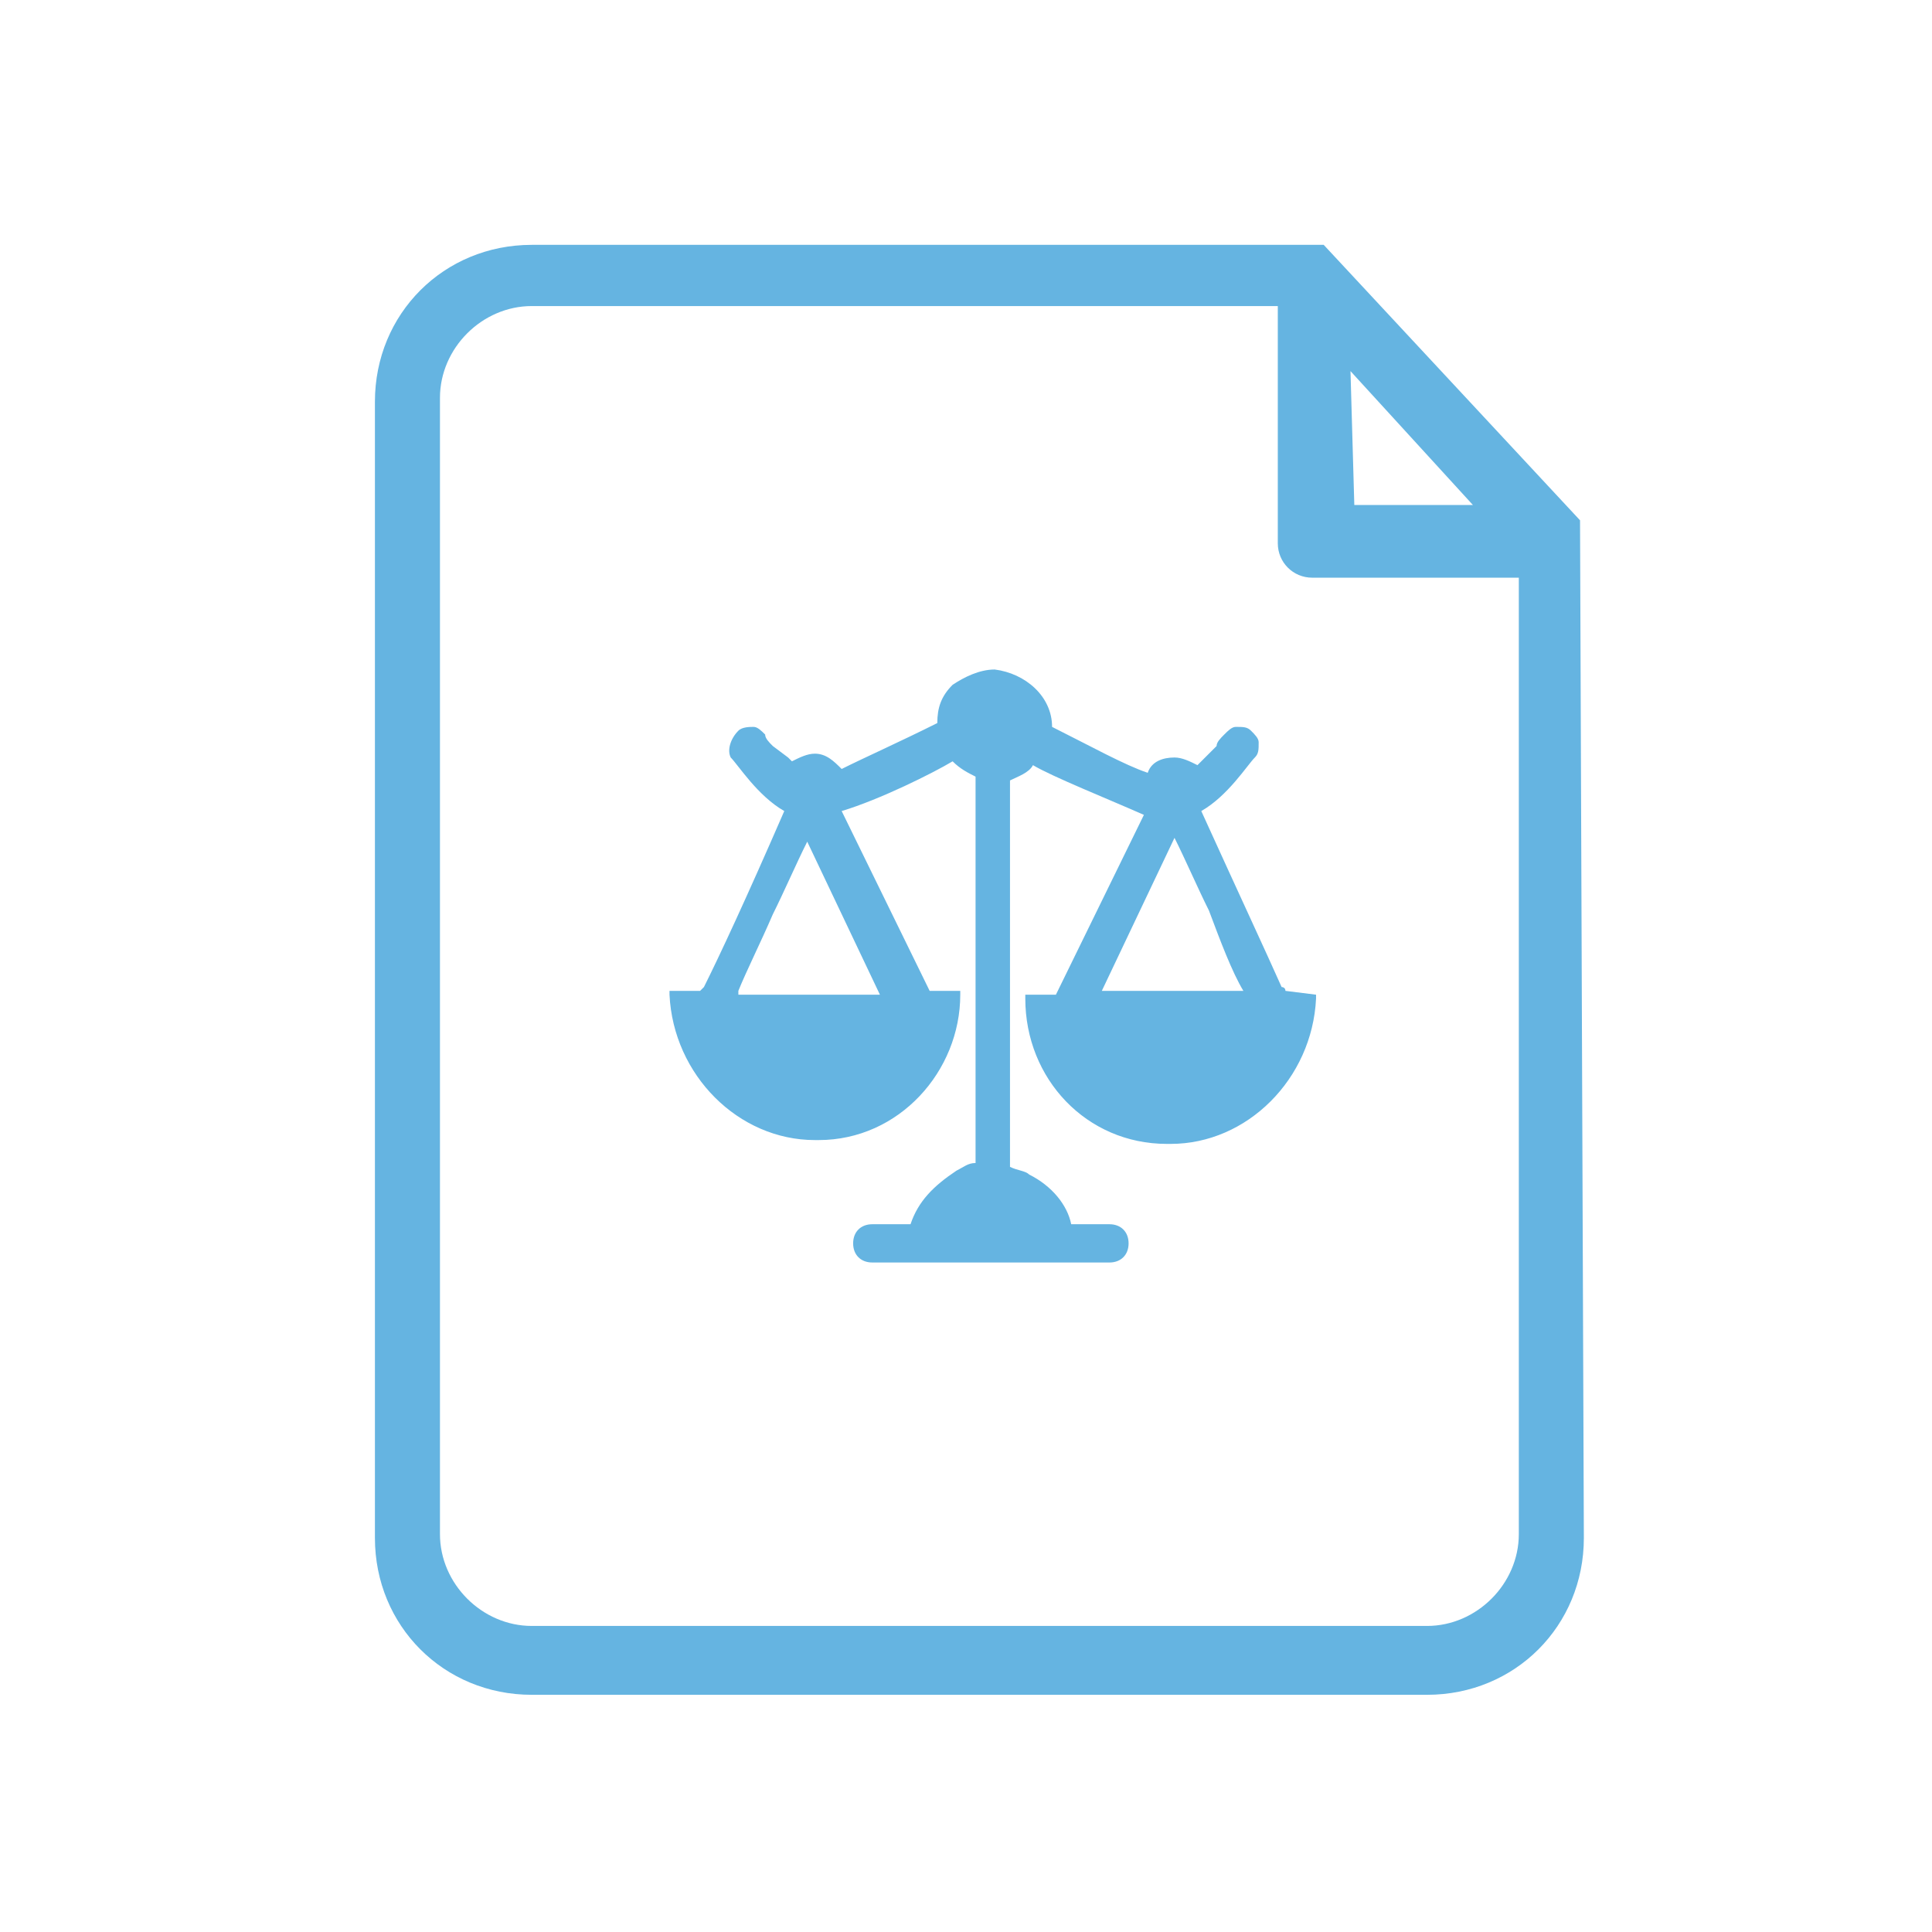
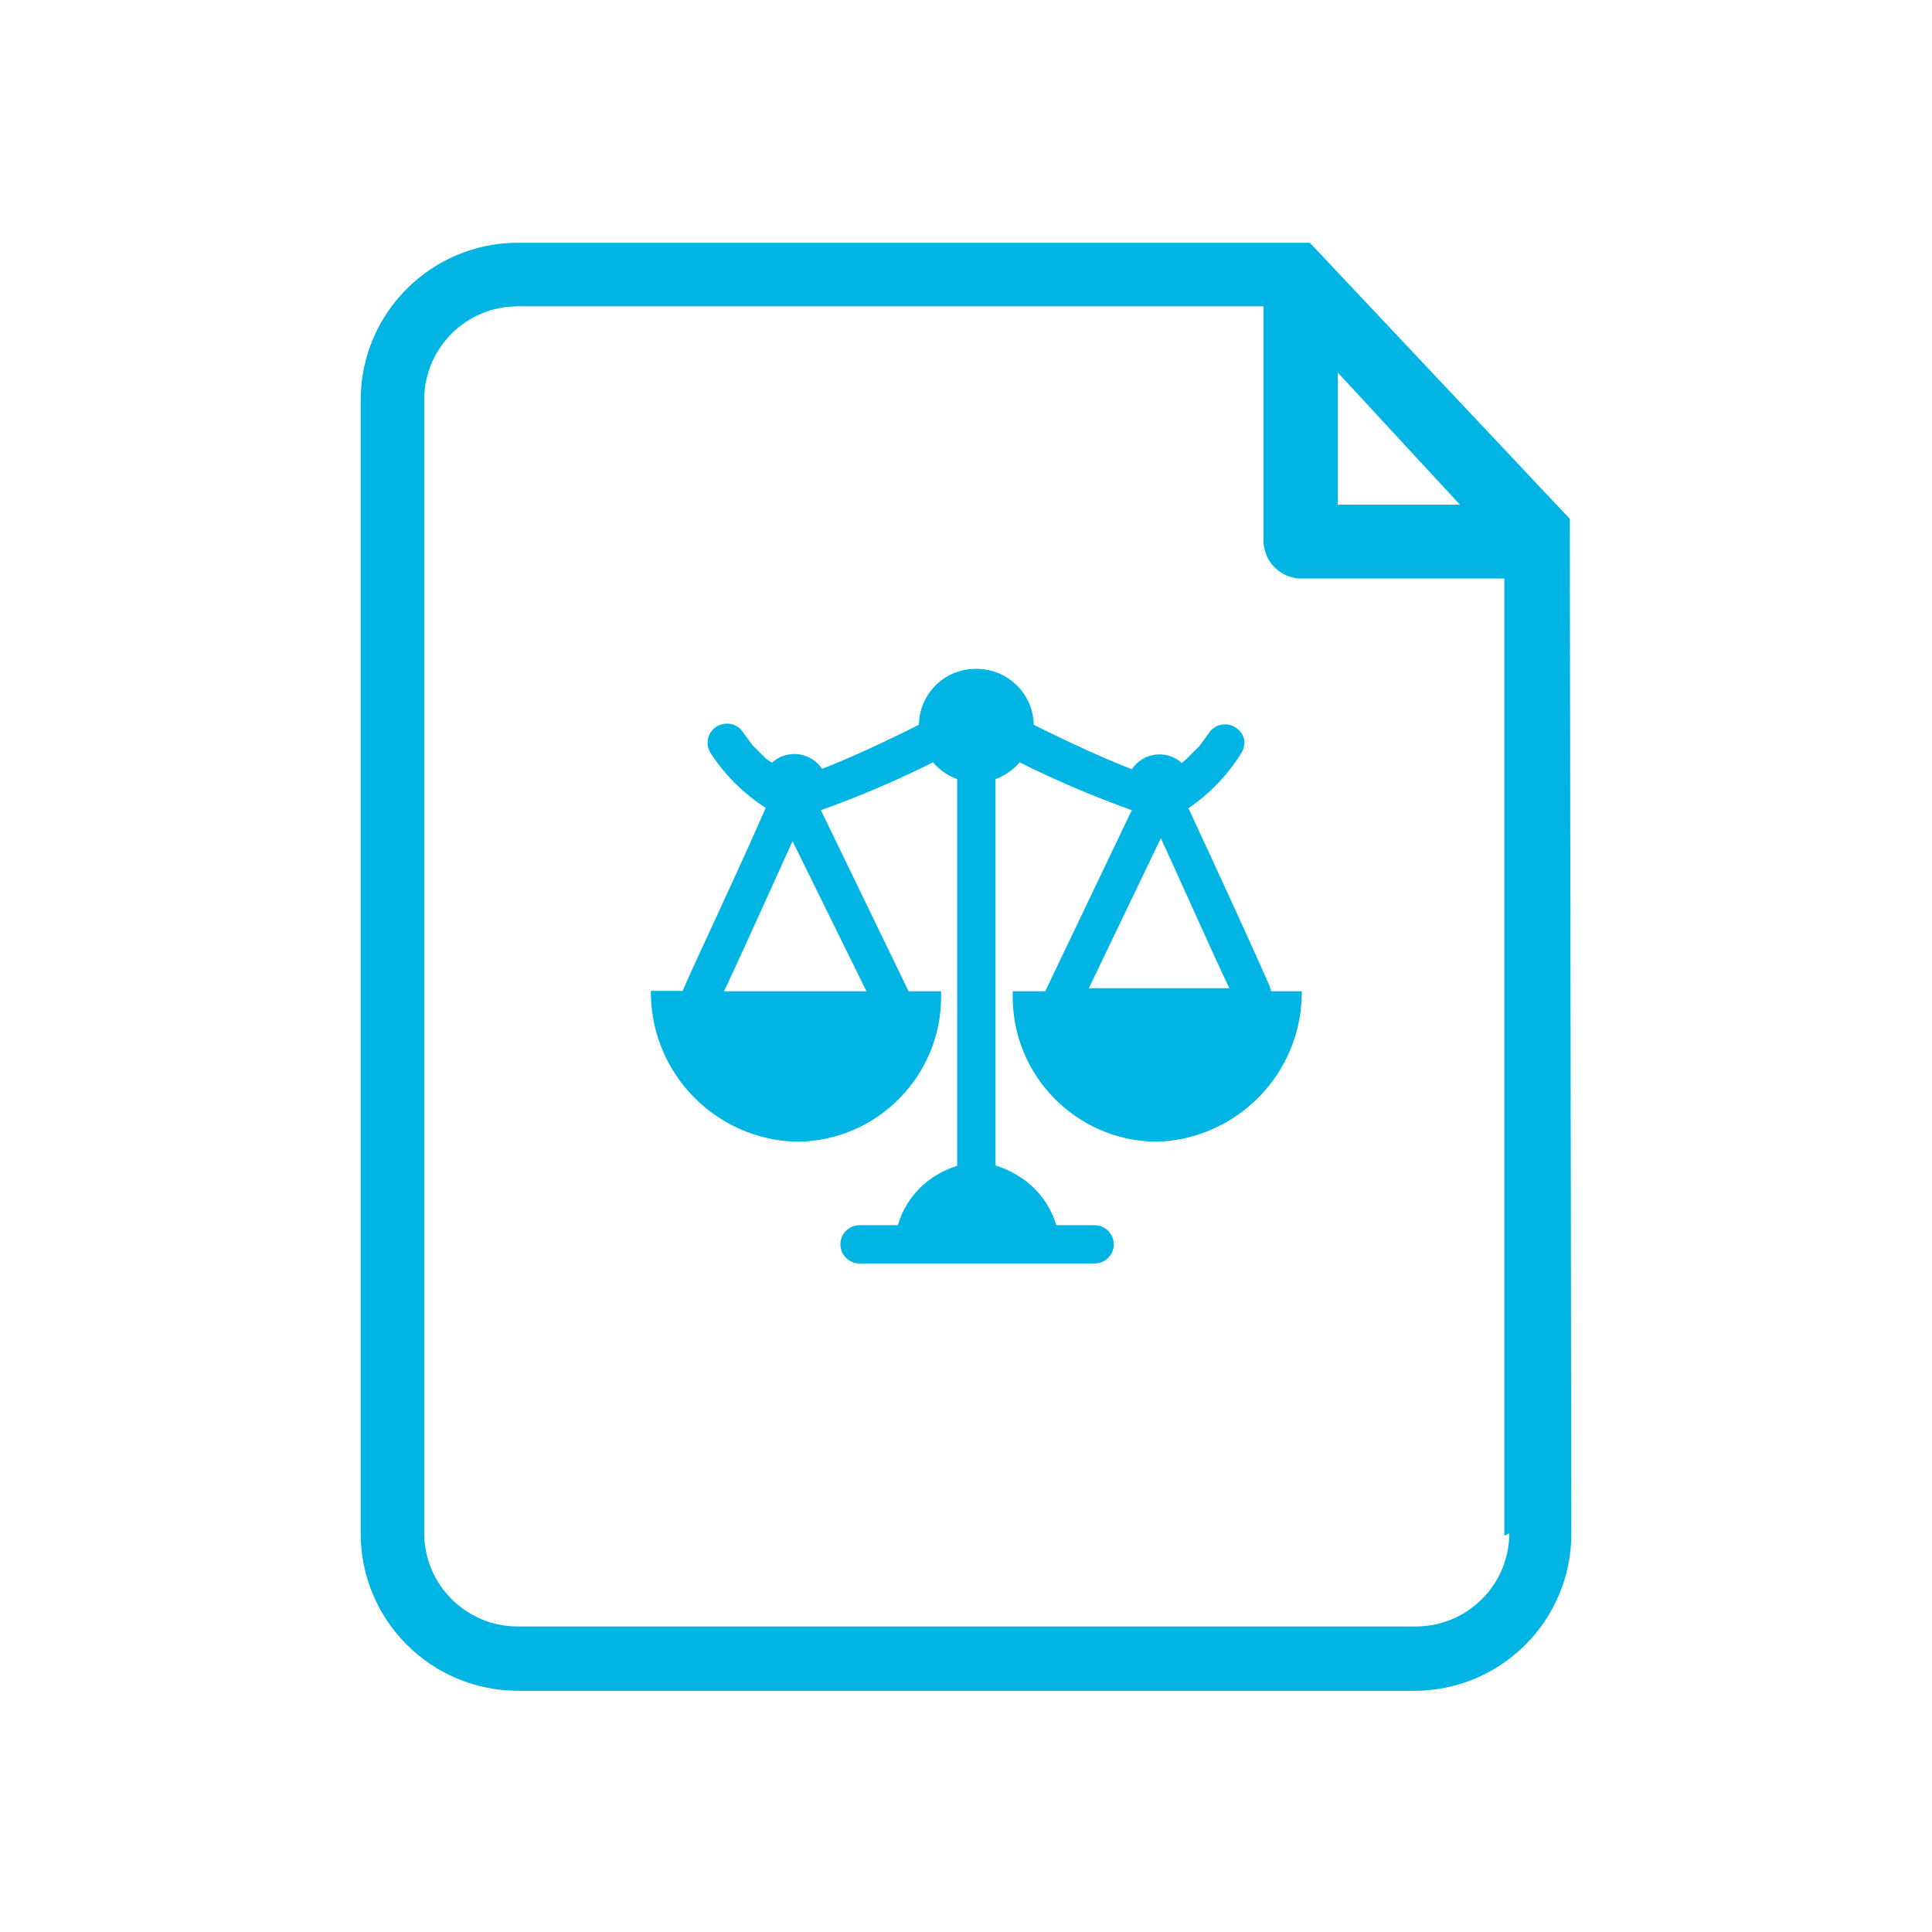
- <svg xmlns="http://www.w3.org/2000/svg" version="1.1" id="Layer_1" x="0px" y="0px" viewBox="0 0 50.5 50.5" style="enable-background:new 0 0 50.5 50.5;" xml:space="preserve">
-   <style type="text/css">
- 	.st0{fill:#65B4E1;}
- </style>
+ <svg xmlns="http://www.w3.org/2000/svg" viewBox="0 0 50.46 50.46">
  <g>
-     <path class="st0" d="M41.3,13.6L41.3,13.6l-6.7-7.2l0,0H13.9c-2.3,0-4.1,1.8-4.1,4.1v29.7c0,2.3,1.8,4.1,4.1,4.1h23.4   c2.3,0,4.1-1.8,4.1-4.1L41.3,13.6z M39.7,15.1v25c0,1.3-1.1,2.4-2.4,2.4H13.9c-1.3,0-2.4-1.1-2.4-2.4V10.4c0-1.3,1.1-2.4,2.4-2.4   h19.5l0,6.2c0,0.5,0.4,0.9,0.9,0.9l0,0C34.8,15.1,37.4,15.1,39.7,15.1z M35.3,9.7l3.2,3.5c-1.4,0-2.6,0-3.1,0L35.3,9.7z" />
-     <path class="st0" d="M33.6,25.9c0-0.1-0.1-0.1-0.1-0.1c-0.4-0.9-1.1-2.4-2.1-4.6c0.7-0.4,1.2-1.2,1.4-1.4c0.1-0.1,0.1-0.2,0.1-0.4   c0-0.1-0.1-0.2-0.2-0.3c-0.1-0.1-0.2-0.1-0.4-0.1c-0.1,0-0.2,0.1-0.3,0.2c-0.1,0.1-0.2,0.2-0.2,0.3l-0.4,0.4c0,0-0.1,0.1-0.1,0.1   c-0.2-0.1-0.4-0.2-0.6-0.2c-0.3,0-0.6,0.1-0.7,0.4c-0.6-0.2-1.5-0.7-2.5-1.2c0-0.8-0.7-1.4-1.5-1.5l0,0c-0.4,0-0.8,0.2-1.1,0.4   c-0.3,0.3-0.4,0.6-0.4,1c-1,0.5-1.9,0.9-2.5,1.2c-0.2-0.2-0.4-0.4-0.7-0.4c-0.2,0-0.4,0.1-0.6,0.2c0,0-0.1-0.1-0.1-0.1l-0.4-0.3   c-0.1-0.1-0.2-0.2-0.2-0.3c-0.1-0.1-0.2-0.2-0.3-0.2c-0.1,0-0.3,0-0.4,0.1c-0.2,0.2-0.3,0.5-0.2,0.7c0.2,0.2,0.7,1,1.4,1.4   c-1,2.3-1.7,3.8-2.1,4.6c0,0,0,0-0.1,0.1l-0.8,0l0,0.1c0.1,2.1,1.8,3.8,3.8,3.8c0,0,0,0,0.1,0c2.1,0,3.7-1.8,3.7-3.8l0-0.1h-0.8   l-2.3-4.7c1-0.3,2.4-1,2.9-1.3c0.2,0.2,0.4,0.3,0.6,0.4l0,10.1c-0.2,0-0.3,0.1-0.5,0.2C24.4,31,24,31.4,23.8,32l-1,0   c-0.3,0-0.5,0.2-0.5,0.5c0,0.3,0.2,0.5,0.5,0.5l0,0l3.1,0l3,0l0.1,0l0,0c0.3,0,0.5-0.2,0.5-0.5c0-0.3-0.2-0.5-0.5-0.5l-1,0   c-0.1-0.5-0.5-1-1.1-1.3c-0.1-0.1-0.3-0.1-0.5-0.2l0-10.1c0.2-0.1,0.5-0.2,0.6-0.4c0.5,0.3,2,0.9,2.9,1.3l-2.3,4.7h-0.8l0,0.1   c0,2.1,1.6,3.8,3.7,3.8c0,0,0,0,0.1,0c2,0,3.7-1.7,3.8-3.8l0-0.1L33.6,25.9z M32.5,25.9h-3.7l1.9-4c0.3,0.6,0.6,1.3,0.9,1.9   C31.9,24.6,32.2,25.4,32.5,25.9z M19.3,25.9c0.2-0.5,0.6-1.3,0.9-2c0.3-0.6,0.6-1.3,0.9-1.9l1.9,4H19.3z" />
+     <path d="M41,13.55v0L34.21,6.34l0,0H13.52a4.11,4.11,0,0,0-4.1,4.1V40.06a4.11,4.11,0,0,0,4.1,4.1H36.94a4.1,4.1,0,0,0,4.1-4.1Zm-2.87-.37H34.94l0-3.45Zm1.29,26.87a2.44,2.44,0,0,1-2.43,2.43H13.52a2.44,2.44,0,0,1-2.44-2.43V10.4A2.44,2.44,0,0,1,13.52,8H33l0,6.17a1,1,0,0,0,.94.94h0c0.38,0,3,0,5.35,0v25Z" fill="#00b5e4" />
+     <path d="M33.16,25.75c-0.38-.86-1.07-2.38-2.12-4.64a4.82,4.82,0,0,0,1.38-1.44,0.5,0.5,0,0,0,.07-0.38A0.5,0.5,0,0,0,32.27,19a0.51,0.51,0,0,0-.38-0.07,0.5,0.5,0,0,0-.32.22l-0.23.32L31,19.81l-0.13.12a0.87,0.87,0,0,0-1.31.16C28.91,19.84,28,19.43,27,18.93a1.49,1.49,0,0,0-1.48-1.46h0A1.48,1.48,0,0,0,24,18.93c-1,.5-1.9.91-2.53,1.15a0.87,0.87,0,0,0-1.31-.16L20,19.81l-0.35-.35-0.24-.33a0.5,0.5,0,0,0-.32-0.22,0.52,0.52,0,0,0-.38.07,0.5,0.5,0,0,0-.15.69A4.82,4.82,0,0,0,20,21.1c-1,2.27-1.74,3.79-2.11,4.64l-0.06.14H17V26a3.91,3.91,0,0,0,3.78,3.82h0.07A3.79,3.79,0,0,0,24.58,26V25.89H23.73l-2.29-4.73a26.29,26.29,0,0,0,2.93-1.25,1.49,1.49,0,0,0,.63.44v10.1a2.36,2.36,0,0,0-.47.2A2.27,2.27,0,0,0,23.45,32h-1a0.5,0.5,0,0,0,0,1h6.14a0.5,0.5,0,0,0,0-1h-1a2.28,2.28,0,0,0-1.1-1.35A2.37,2.37,0,0,0,26,30.44V20.35a1.49,1.49,0,0,0,.63-0.44,26.29,26.29,0,0,0,2.93,1.25L27.3,25.89H26.45V26a3.79,3.79,0,0,0,3.71,3.82h0.07A3.91,3.91,0,0,0,34,26V25.89h-0.8Zm-10.53.14H18.91c0.25-.52.58-1.26,0.92-2l0.87-1.92Zm5.77,0,1.92-4,0.87,1.92c0.35,0.77.68,1.51,0.92,2H28.4Z" fill="#00b5e4" />
  </g>
</svg>
